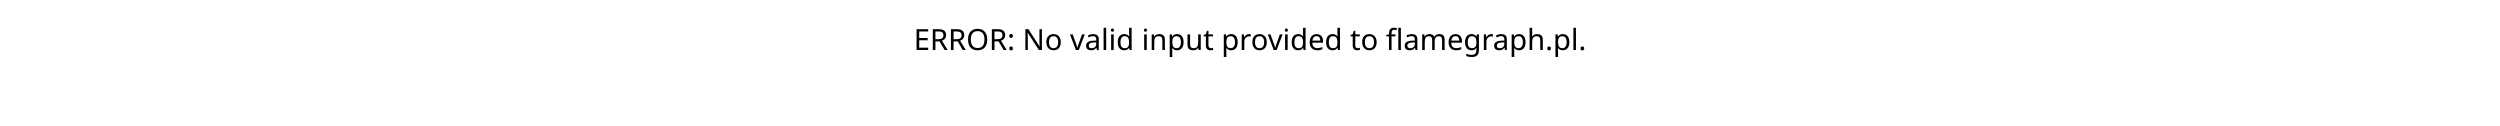
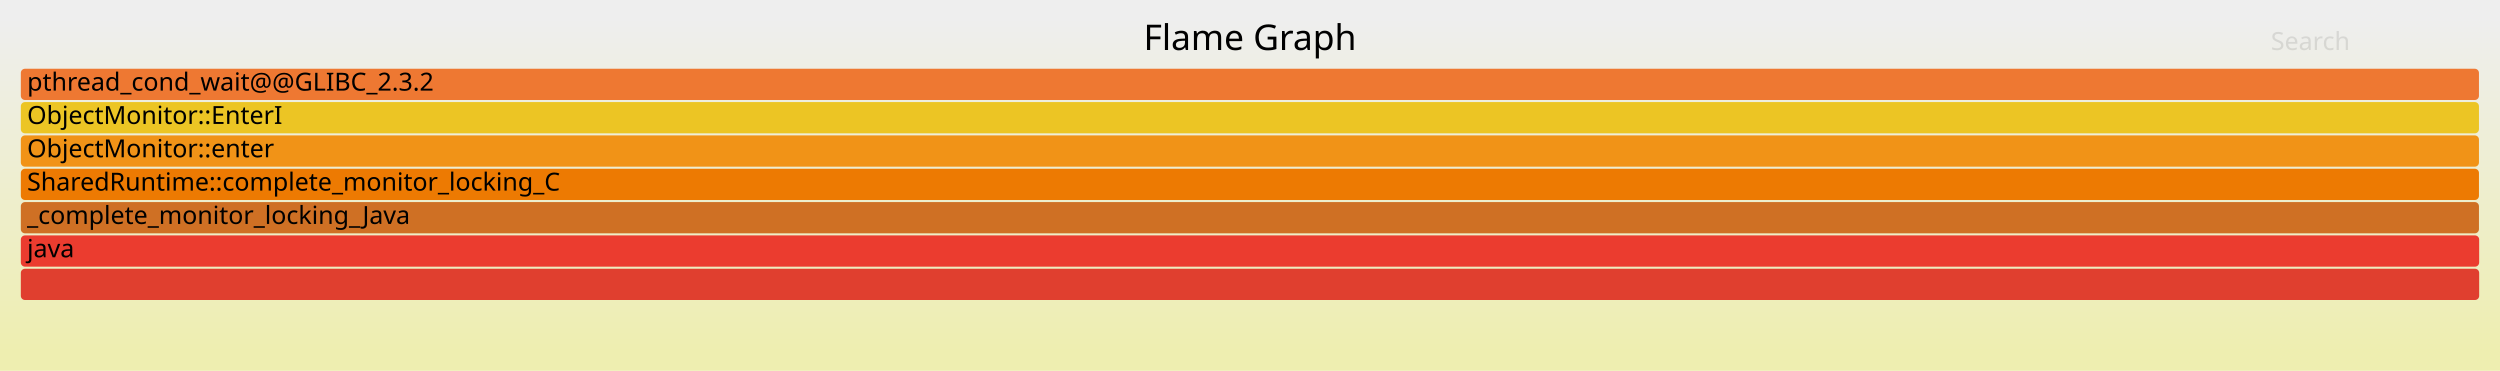
- <svg xmlns="http://www.w3.org/2000/svg" version="1.1" width="1200" height="60" viewBox="0 0 1200 60">
-   <text text-anchor="middle" x="600.00" y="24" font-size="14" font-family="Verdana" fill="rgb(0,0,0)">ERROR: No valid input provided to flamegraph.pl.</text>
+ <svg xmlns="http://www.w3.org/2000/svg" version="1.1" width="1200" height="178" viewBox="0 0 1200 178">
+   <defs>
+     <linearGradient id="background" y1="0" y2="1" x1="0" x2="0">
+       <stop stop-color="#eeeeee" offset="5%" />
+       <stop stop-color="#eeeeb0" offset="95%" />
+     </linearGradient>
+   </defs>
+   <style type="text/css">
+ 	.func_g:hover { stroke:black; stroke-width:0.5; cursor:pointer; }
+ </style>
+   <rect x="0.0" y="0" width="1200.0" height="178.0" fill="url(#background)" />
+   <text text-anchor="middle" x="600.00" y="24" font-size="17" font-family="Verdana" fill="rgb(0,0,0)">Flame Graph</text>
+   <text text-anchor="" x="10.00" y="161" font-size="12" font-family="Verdana" fill="rgb(0,0,0)" id="details"> </text>
+   <text text-anchor="" x="10.00" y="24" font-size="12" font-family="Verdana" fill="rgb(0,0,0)" id="unzoom" style="opacity:0.0;cursor:pointer">Reset Zoom</text>
+   <text text-anchor="" x="1090.00" y="24" font-size="12" font-family="Verdana" fill="rgb(0,0,0)" id="search" style="opacity:0.1;cursor:pointer">Search</text>
+   <text text-anchor="" x="1090.00" y="161" font-size="12" font-family="Verdana" fill="rgb(0,0,0)" id="matched"> </text>
+   <g class="func_g">
+     <rect x="10.0" y="49" width="1179.9" height="15.0" fill="rgb(236,197,36)" rx="2" ry="2" />
+     <text text-anchor="" x="13.00" y="59.5" font-size="12" font-family="Verdana" fill="rgb(0,0,0)">ObjectMonitor::EnterI </text>
+   </g>
+   <g class="func_g">
+     <rect x="10.0" y="97" width="1179.9" height="15.0" fill="rgb(207,112,36)" rx="2" ry="2" />
+     <text text-anchor="" x="13.00" y="107.5" font-size="12" font-family="Verdana" fill="rgb(0,0,0)">_complete_monitor_locking_Java </text>
+   </g>
+   <g class="func_g">
+     <rect x="10.0" y="65" width="1179.9" height="15.0" fill="rgb(241,147,23)" rx="2" ry="2" />
+     <text text-anchor="" x="13.00" y="75.5" font-size="12" font-family="Verdana" fill="rgb(0,0,0)">ObjectMonitor::enter </text>
+   </g>
+   <g class="func_g">
+     <rect x="10.0" y="33" width="1179.9" height="15.0" fill="rgb(238,120,50)" rx="2" ry="2" />
+     <text text-anchor="" x="13.03" y="43.5" font-size="12" font-family="Verdana" fill="rgb(0,0,0)">pthread_cond_wait@@GLIBC_2.3.2 </text>
+   </g>
+   <g class="func_g">
+     <rect x="10.0" y="129" width="1180.0" height="15.0" fill="rgb(224,63,47)" rx="2" ry="2" />
+     <text text-anchor="" x="13.00" y="139.5" font-size="12" font-family="Verdana" fill="rgb(0,0,0)" />
+   </g>
+   <g class="func_g">
+     <rect x="10.0" y="113" width="1180.0" height="15.0" fill="rgb(235,60,47)" rx="2" ry="2" />
+     <text text-anchor="" x="13.00" y="123.5" font-size="12" font-family="Verdana" fill="rgb(0,0,0)">java</text>
+   </g>
+   <g class="func_g">
+     <rect x="10.0" y="81" width="1179.9" height="15.0" fill="rgb(237,122,2)" rx="2" ry="2" />
+     <text text-anchor="" x="13.00" y="91.5" font-size="12" font-family="Verdana" fill="rgb(0,0,0)">SharedRuntime::complete_monitor_locking_C </text>
+   </g>
</svg>
